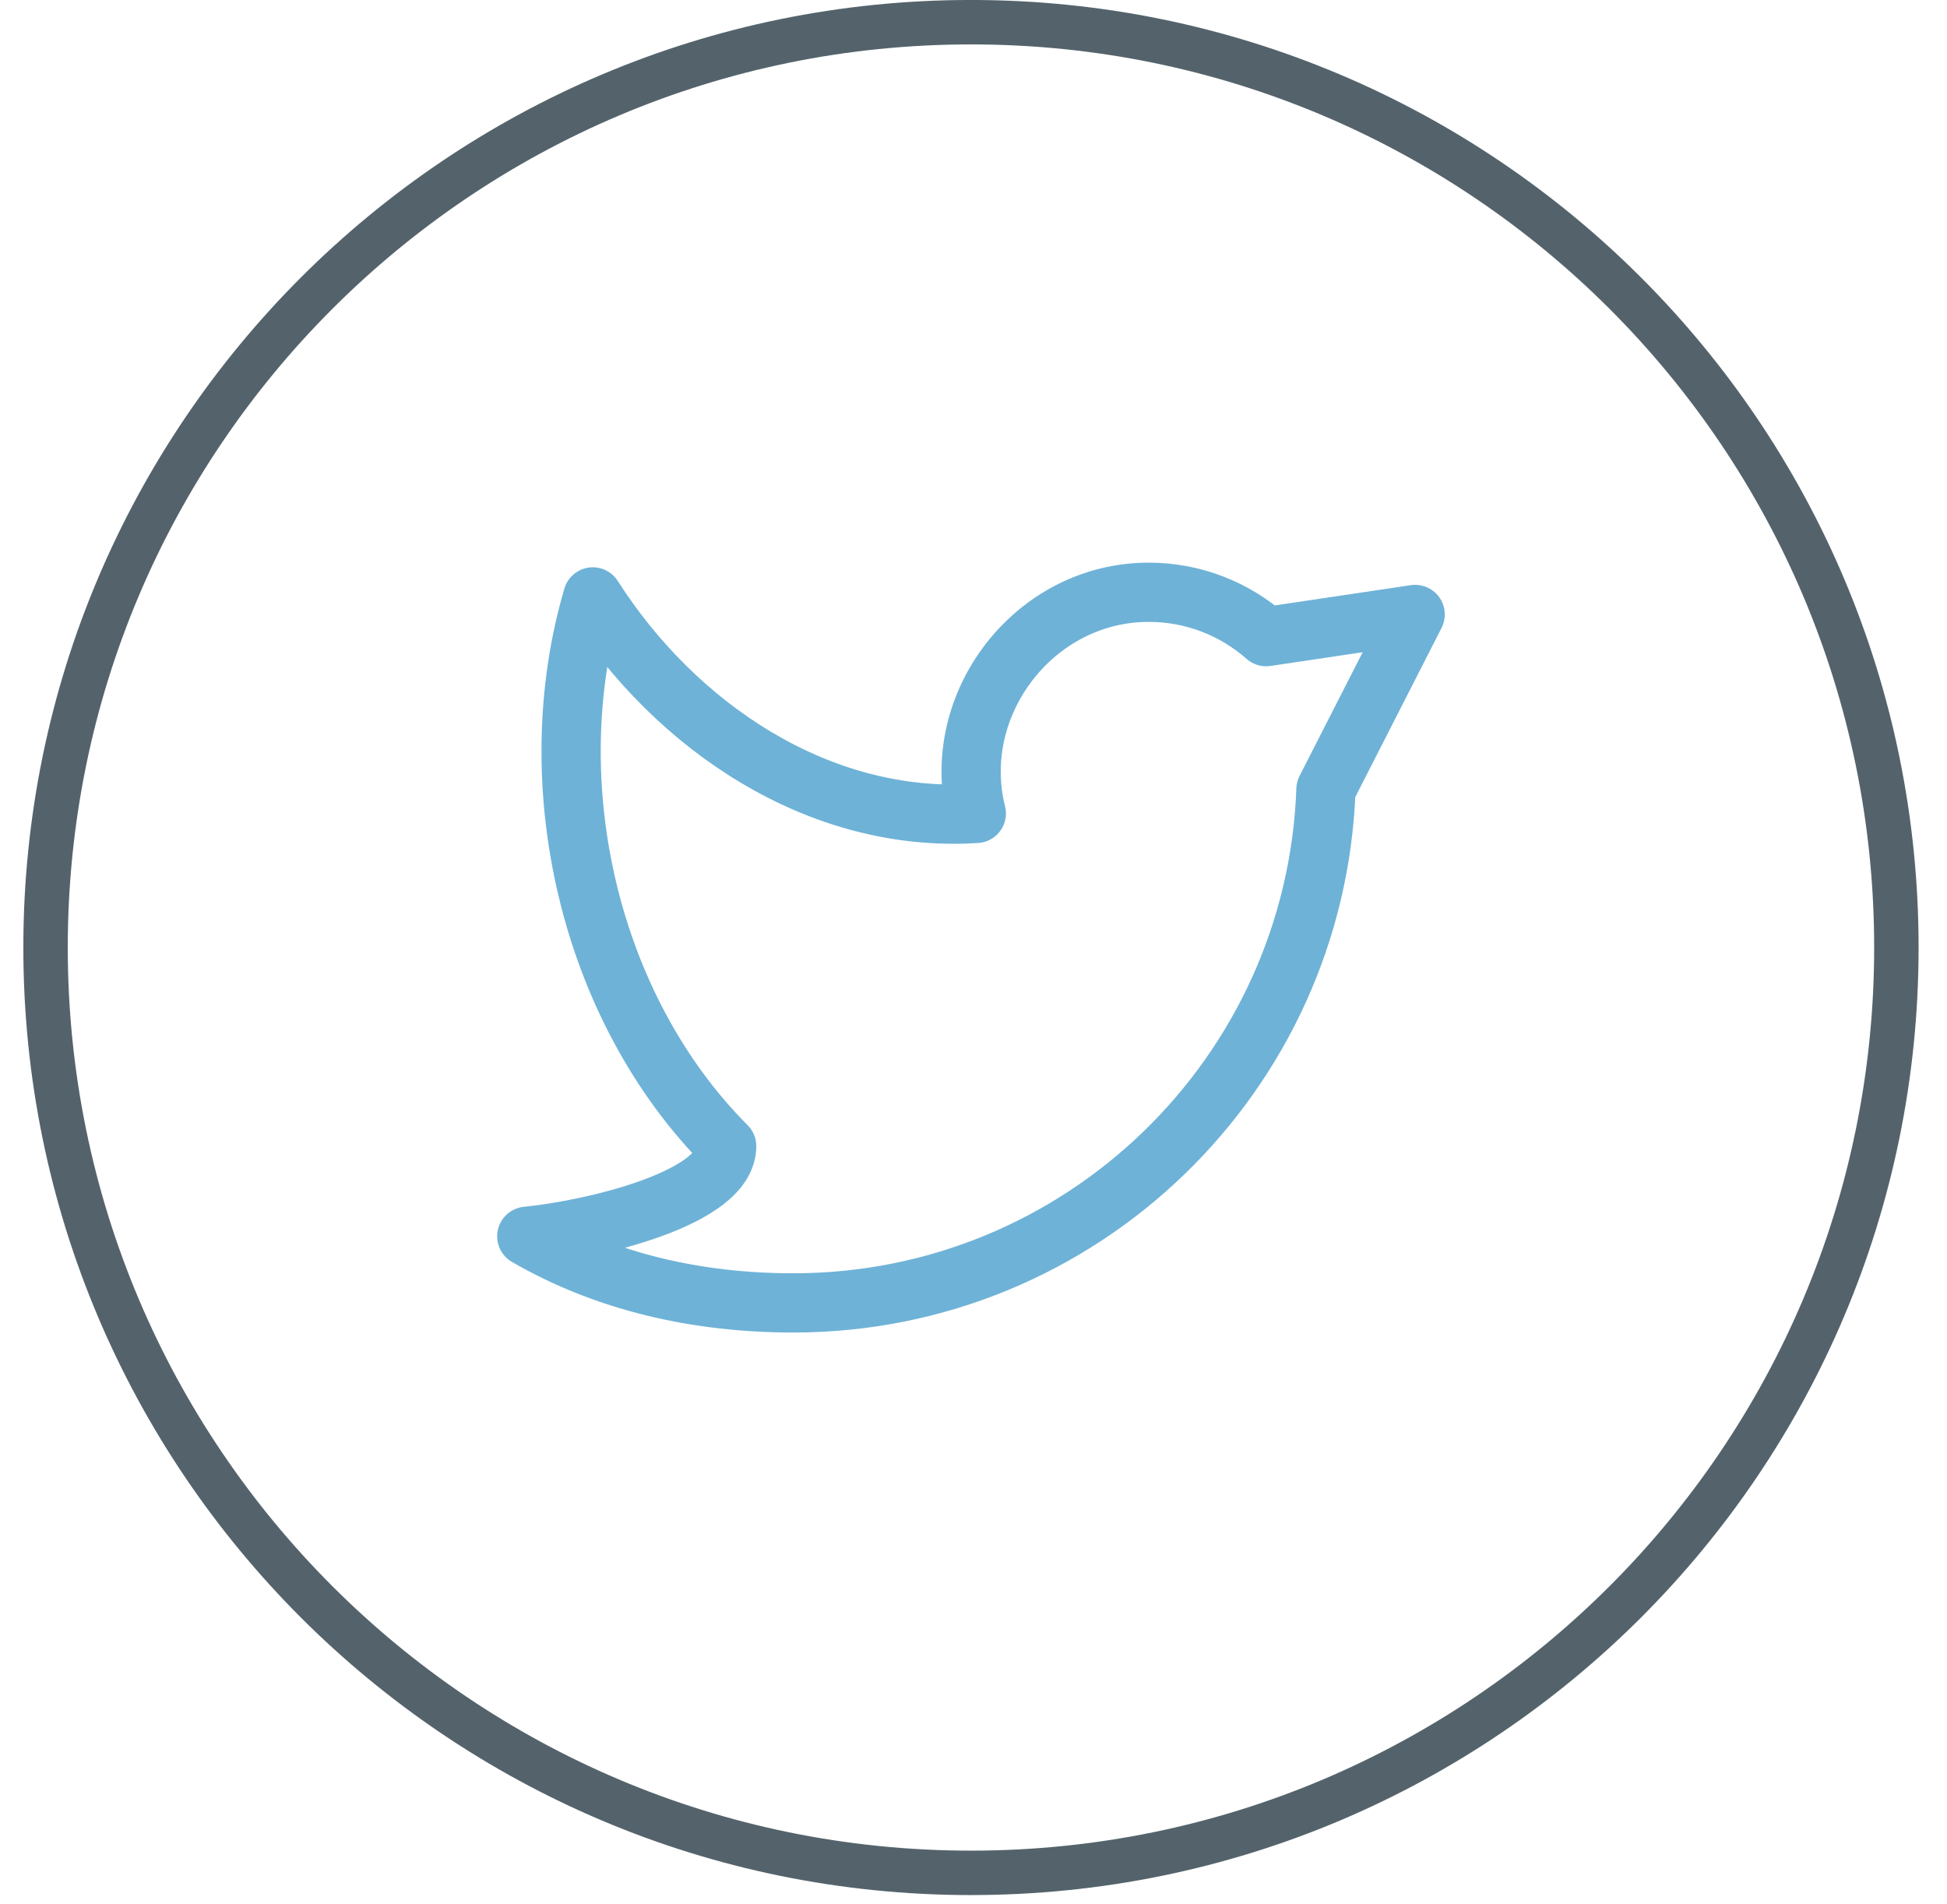
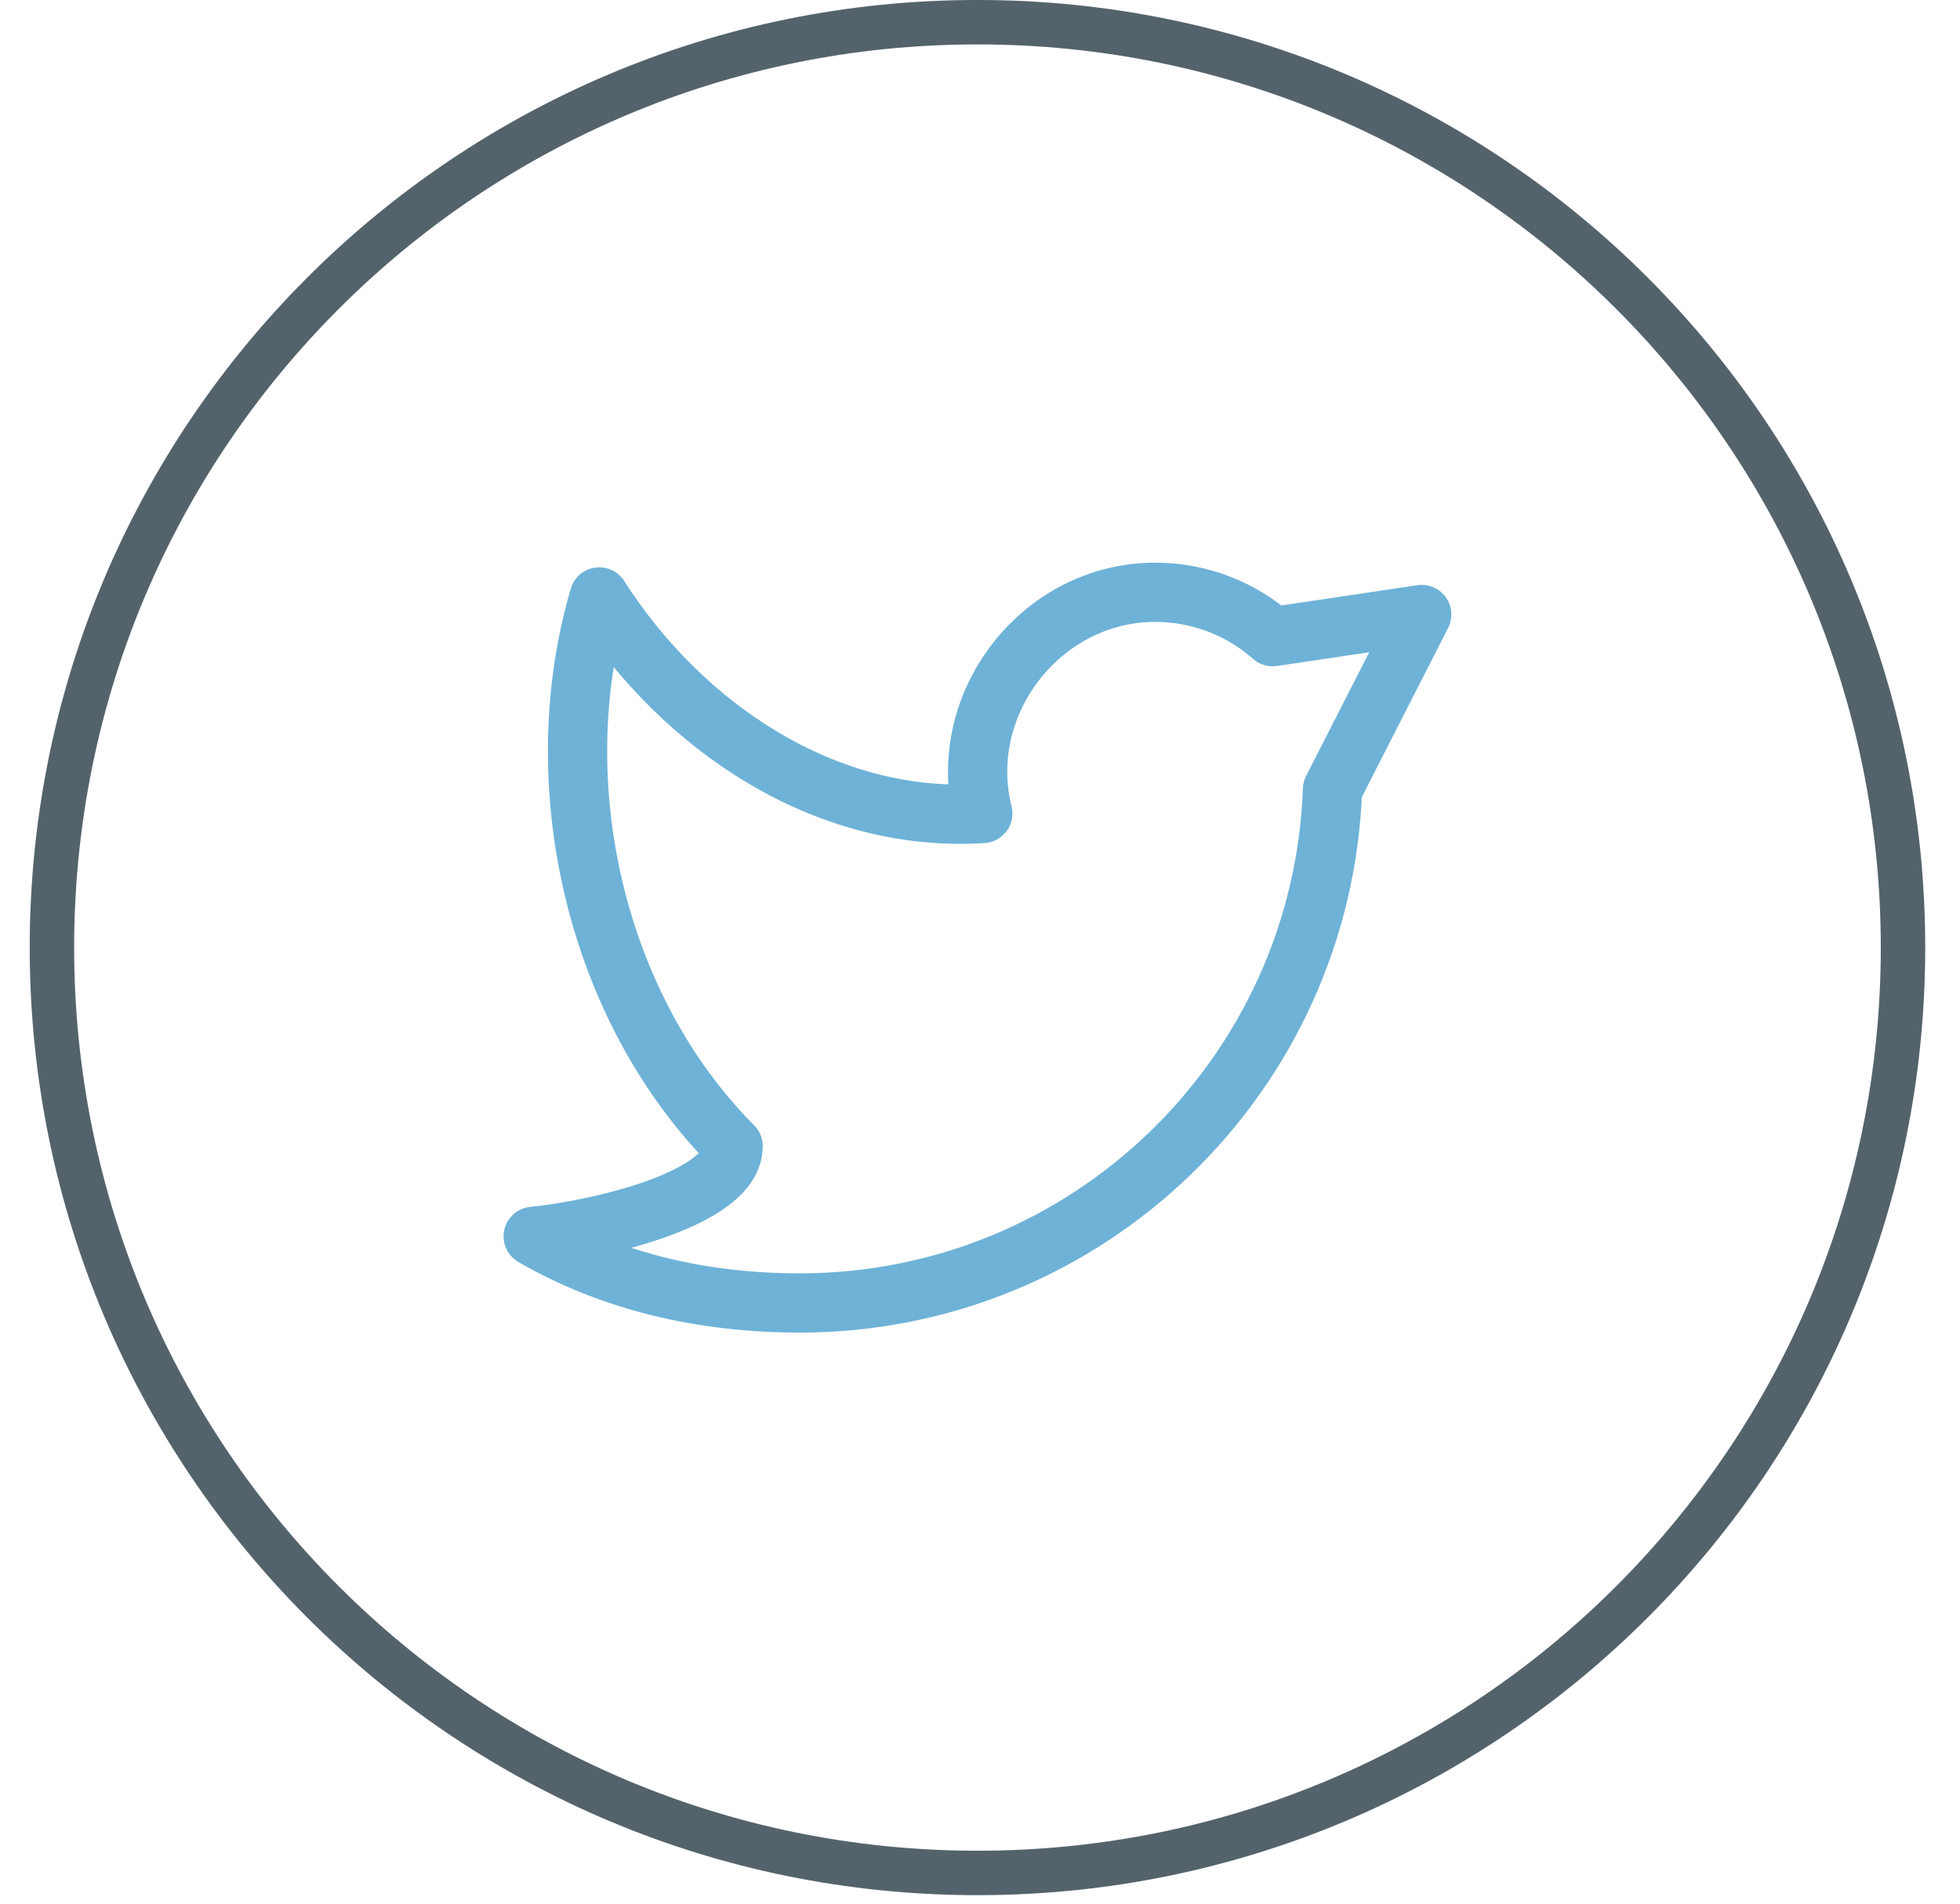
- <svg xmlns="http://www.w3.org/2000/svg" width="45" height="44" viewBox="0 0 45 44" fill="none">
+ <svg xmlns="http://www.w3.org/2000/svg" width="35" height="34" viewBox="0 0 45 44" fill="none">
  <rect x="1.053" y="0.513" width="42.777" height="42.777" rx="21.388" stroke="#2A3C46" stroke-opacity="0.8" stroke-width="1.027" />
  <path d="M12.175 28.576C13.987 29.624 16.091 30.116 18.335 30.116C24.988 30.116 30.41 24.841 30.646 18.246L32.708 14.203L29.264 14.716C28.54 14.077 27.589 13.69 26.548 13.69C23.907 13.69 21.929 16.274 22.565 18.802C18.918 19.038 15.613 16.791 13.701 13.797C12.433 18.106 13.608 23.295 16.795 26.492C16.795 27.7 13.715 28.421 12.175 28.576Z" stroke="#6EB2D7" stroke-width="1.369" stroke-linejoin="round" />
</svg>
